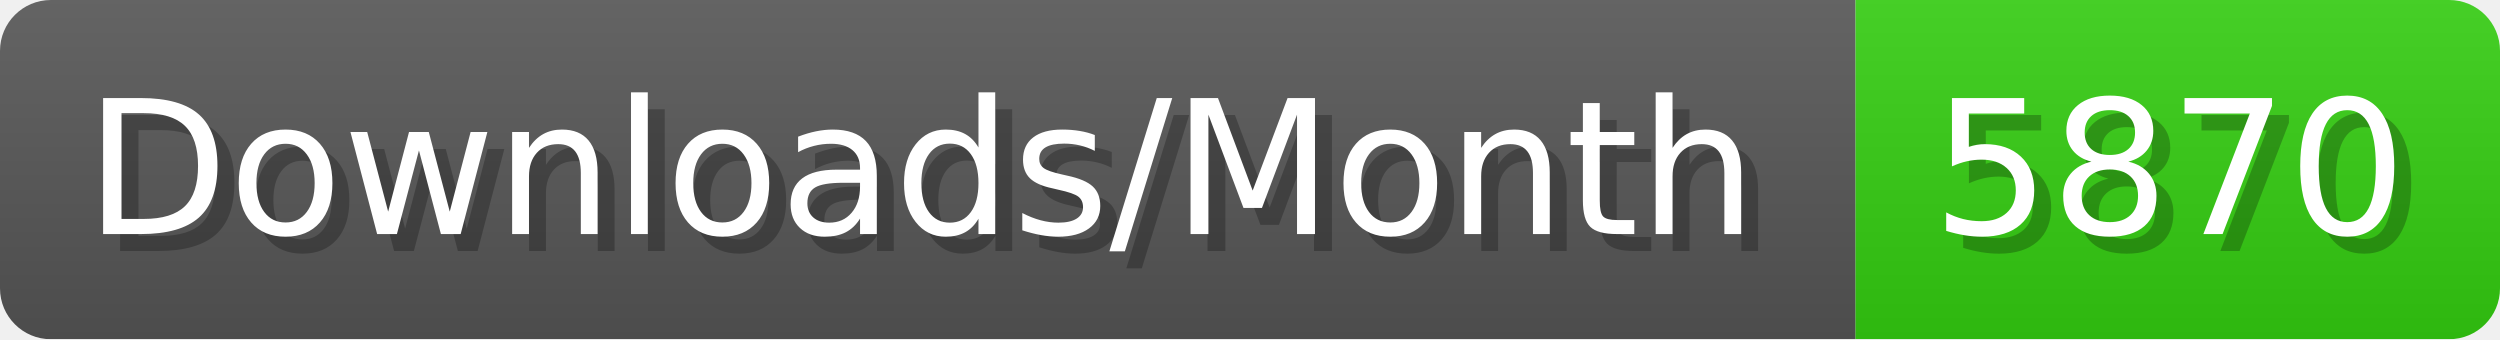
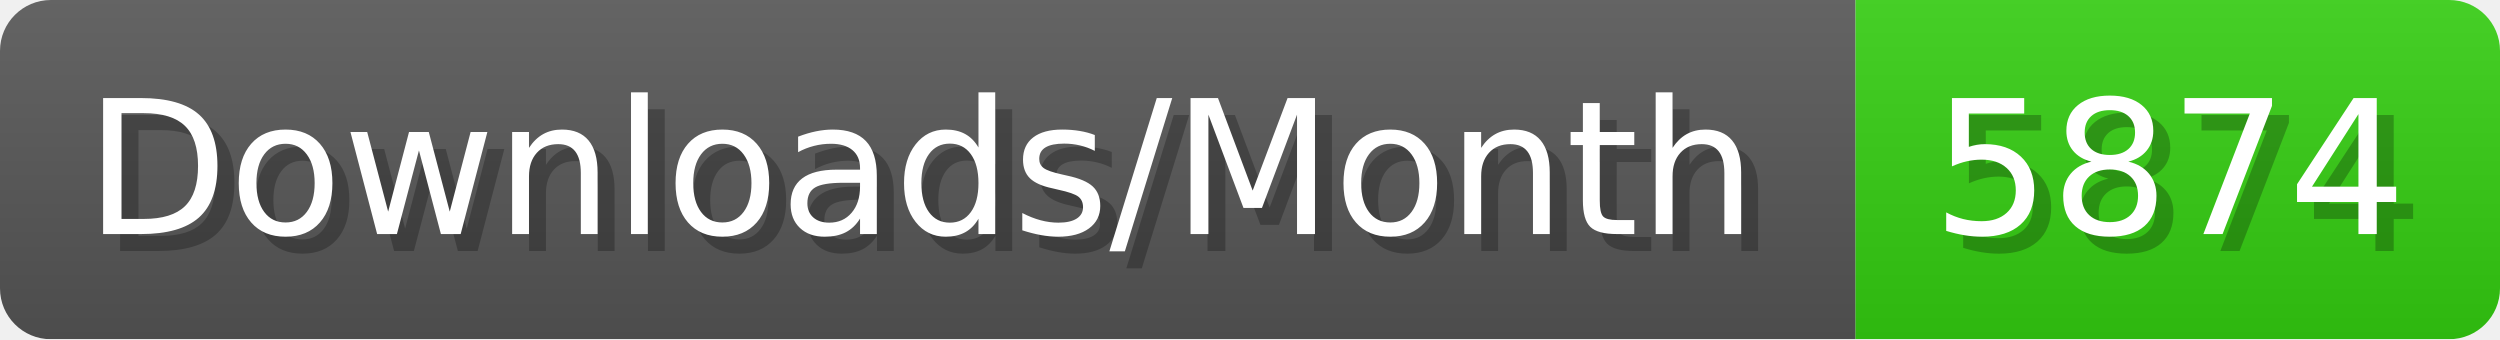
- <svg xmlns="http://www.w3.org/2000/svg" width="147.4" height="20" viewBox="0 0 1474 200" role="img" aria-label="Downloads/Month: 5870">
+ <svg xmlns="http://www.w3.org/2000/svg" width="147.4" height="20" viewBox="0 0 1474 200" role="img" aria-label="Downloads/Month: 5874">
  <linearGradient id="YlXUI" x2="0" y2="100%">
    <stop offset="0" stop-opacity=".1" stop-color="#EEE" />
    <stop offset="1" stop-opacity=".1" />
  </linearGradient>
  <mask id="JHhop">
    <rect width="1474" height="200" rx="30" fill="#FFF" />
  </mask>
  <g mask="url(#JHhop)">
    <rect width="1094" height="200" fill="#555" />
    <rect width="380" height="200" fill="#3C1" x="1094" />
    <rect width="1474" height="200" fill="url(#YlXUI)" />
  </g>
  <g aria-hidden="true" fill="#fff" text-anchor="start" font-family="Verdana,DejaVu Sans,sans-serif" font-size="110">
    <text x="60" y="148" textLength="994" fill="#000" opacity="0.25">Downloads/Month</text>
    <text x="50" y="138" textLength="994">Downloads/Month</text>
-     <text x="1149" y="148" textLength="280" fill="#000" opacity="0.25">5870</text>
-     <text x="1139" y="138" textLength="280">5870</text>
+     <text x="1149" y="148" textLength="280" fill="#000" opacity="0.25">5874</text>
+     <text x="1139" y="138" textLength="280">5874</text>
  </g>
</svg>
